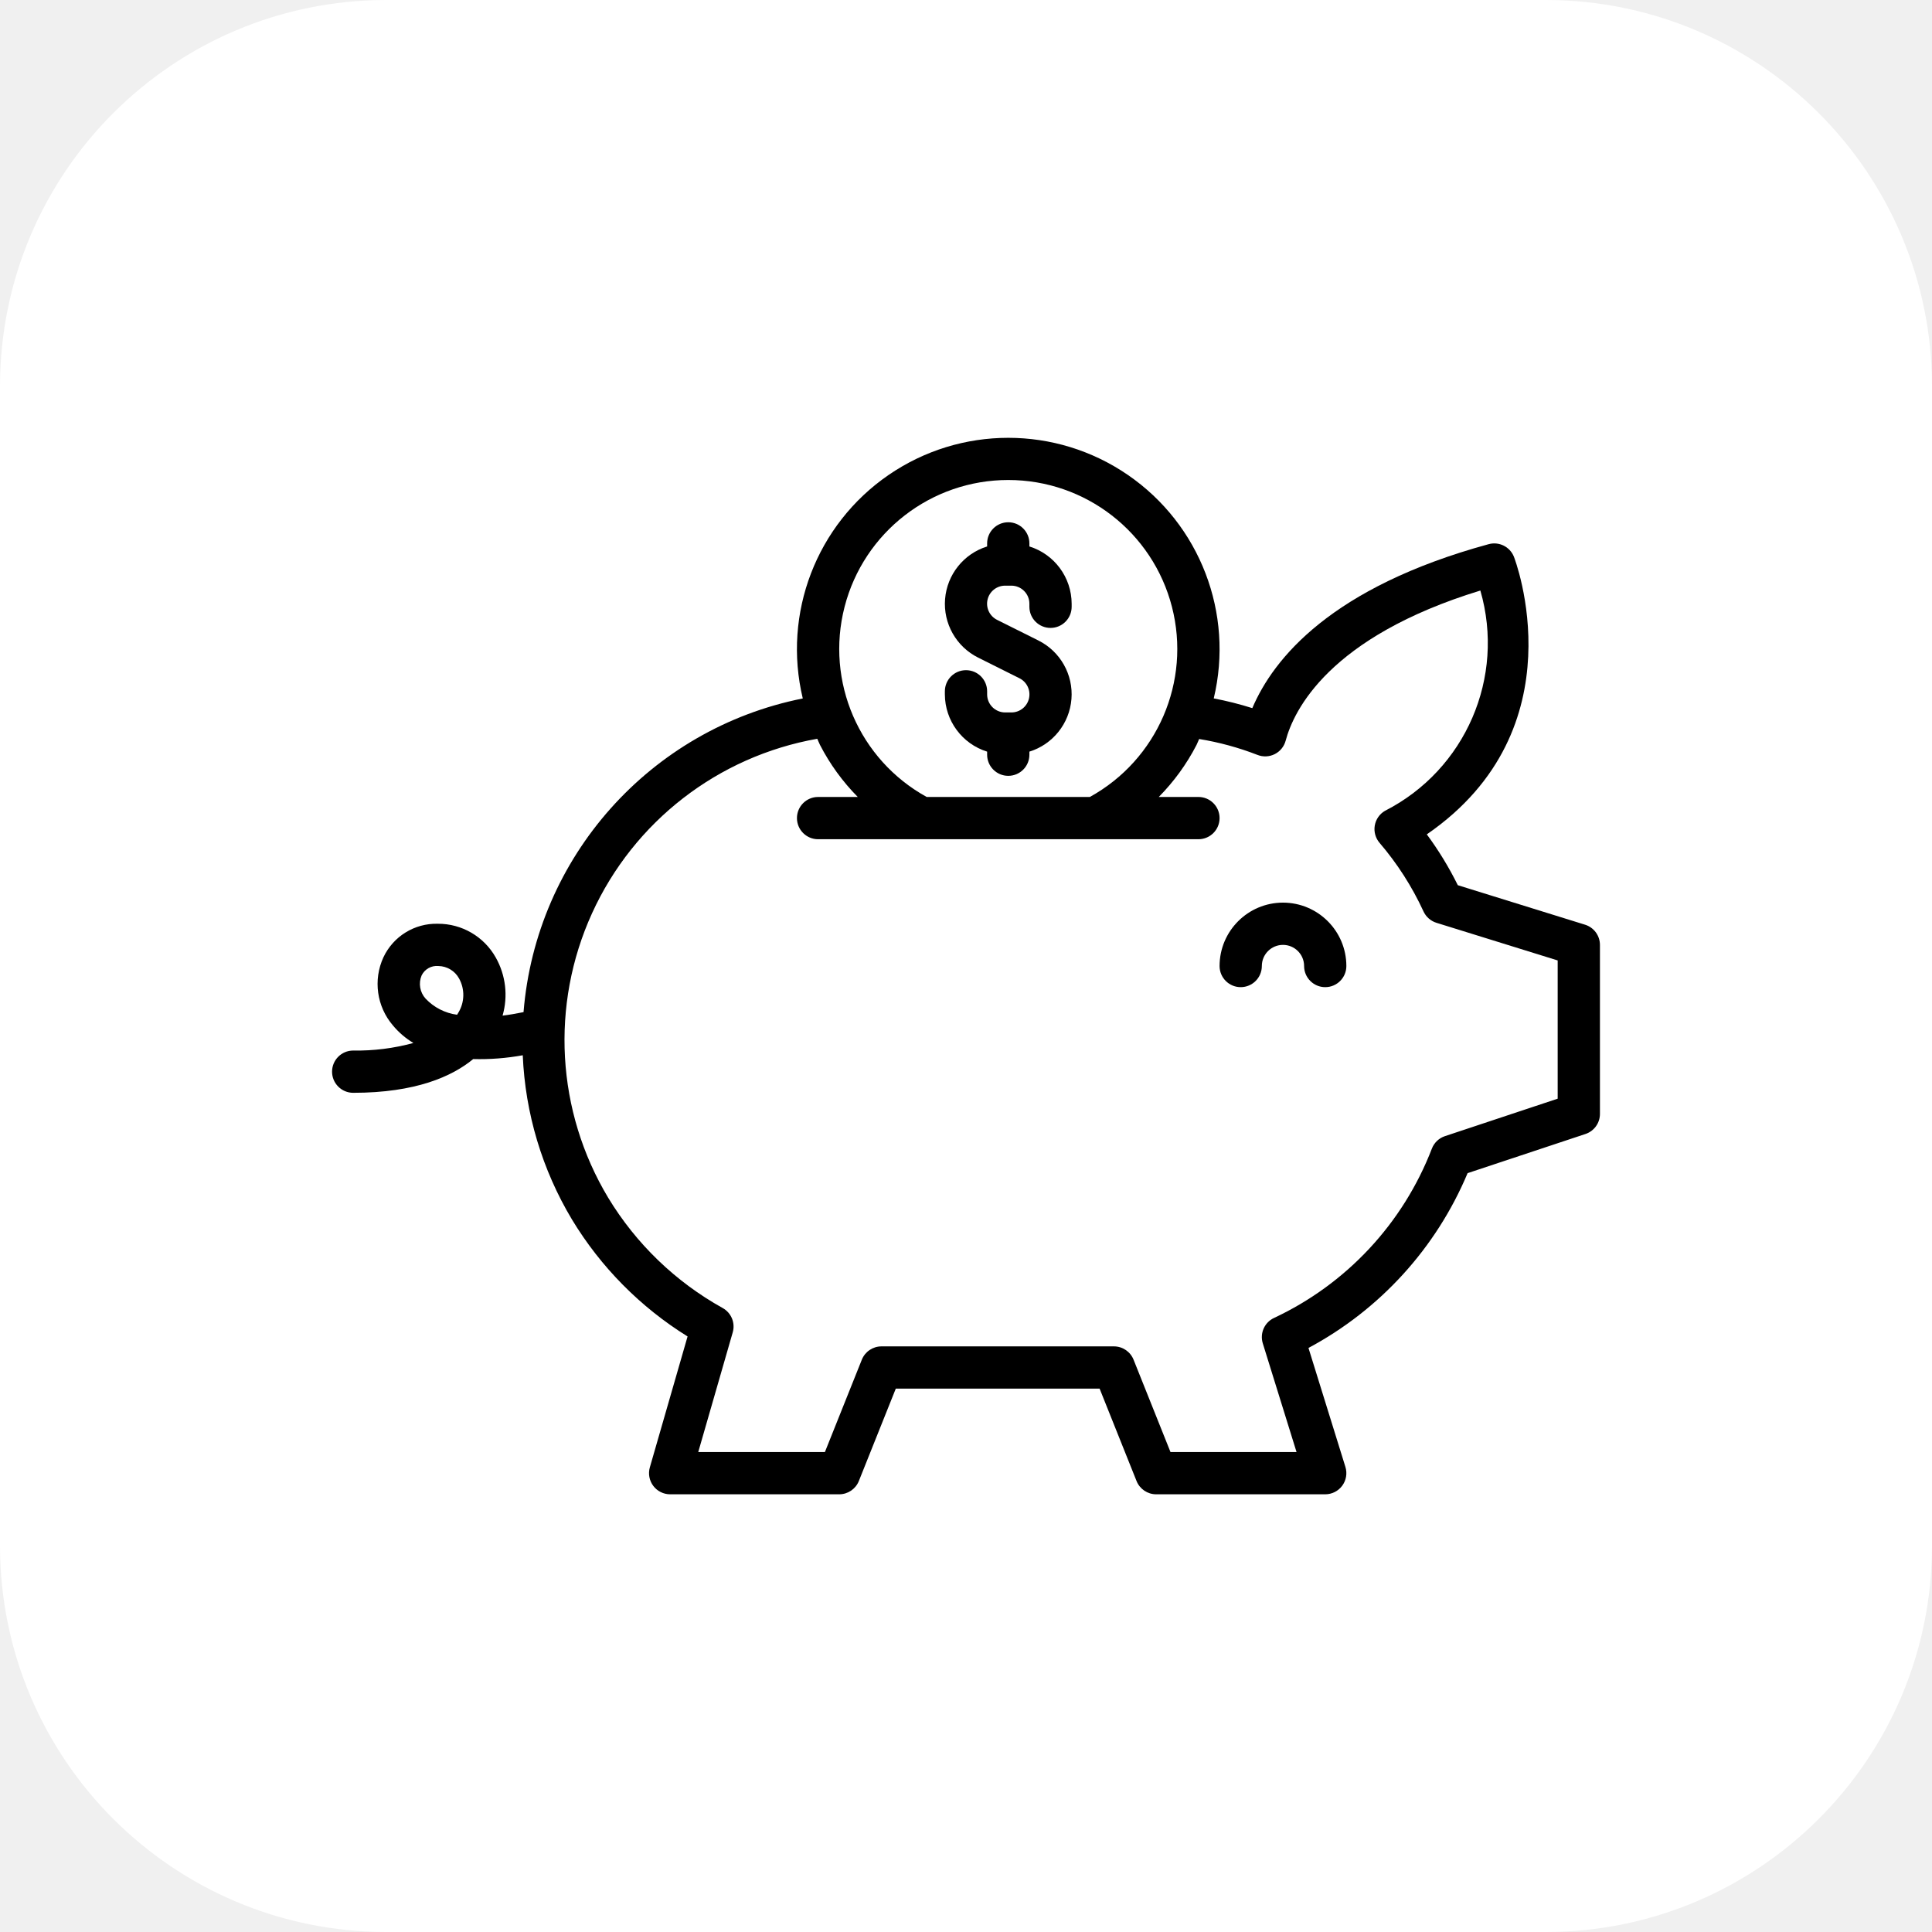
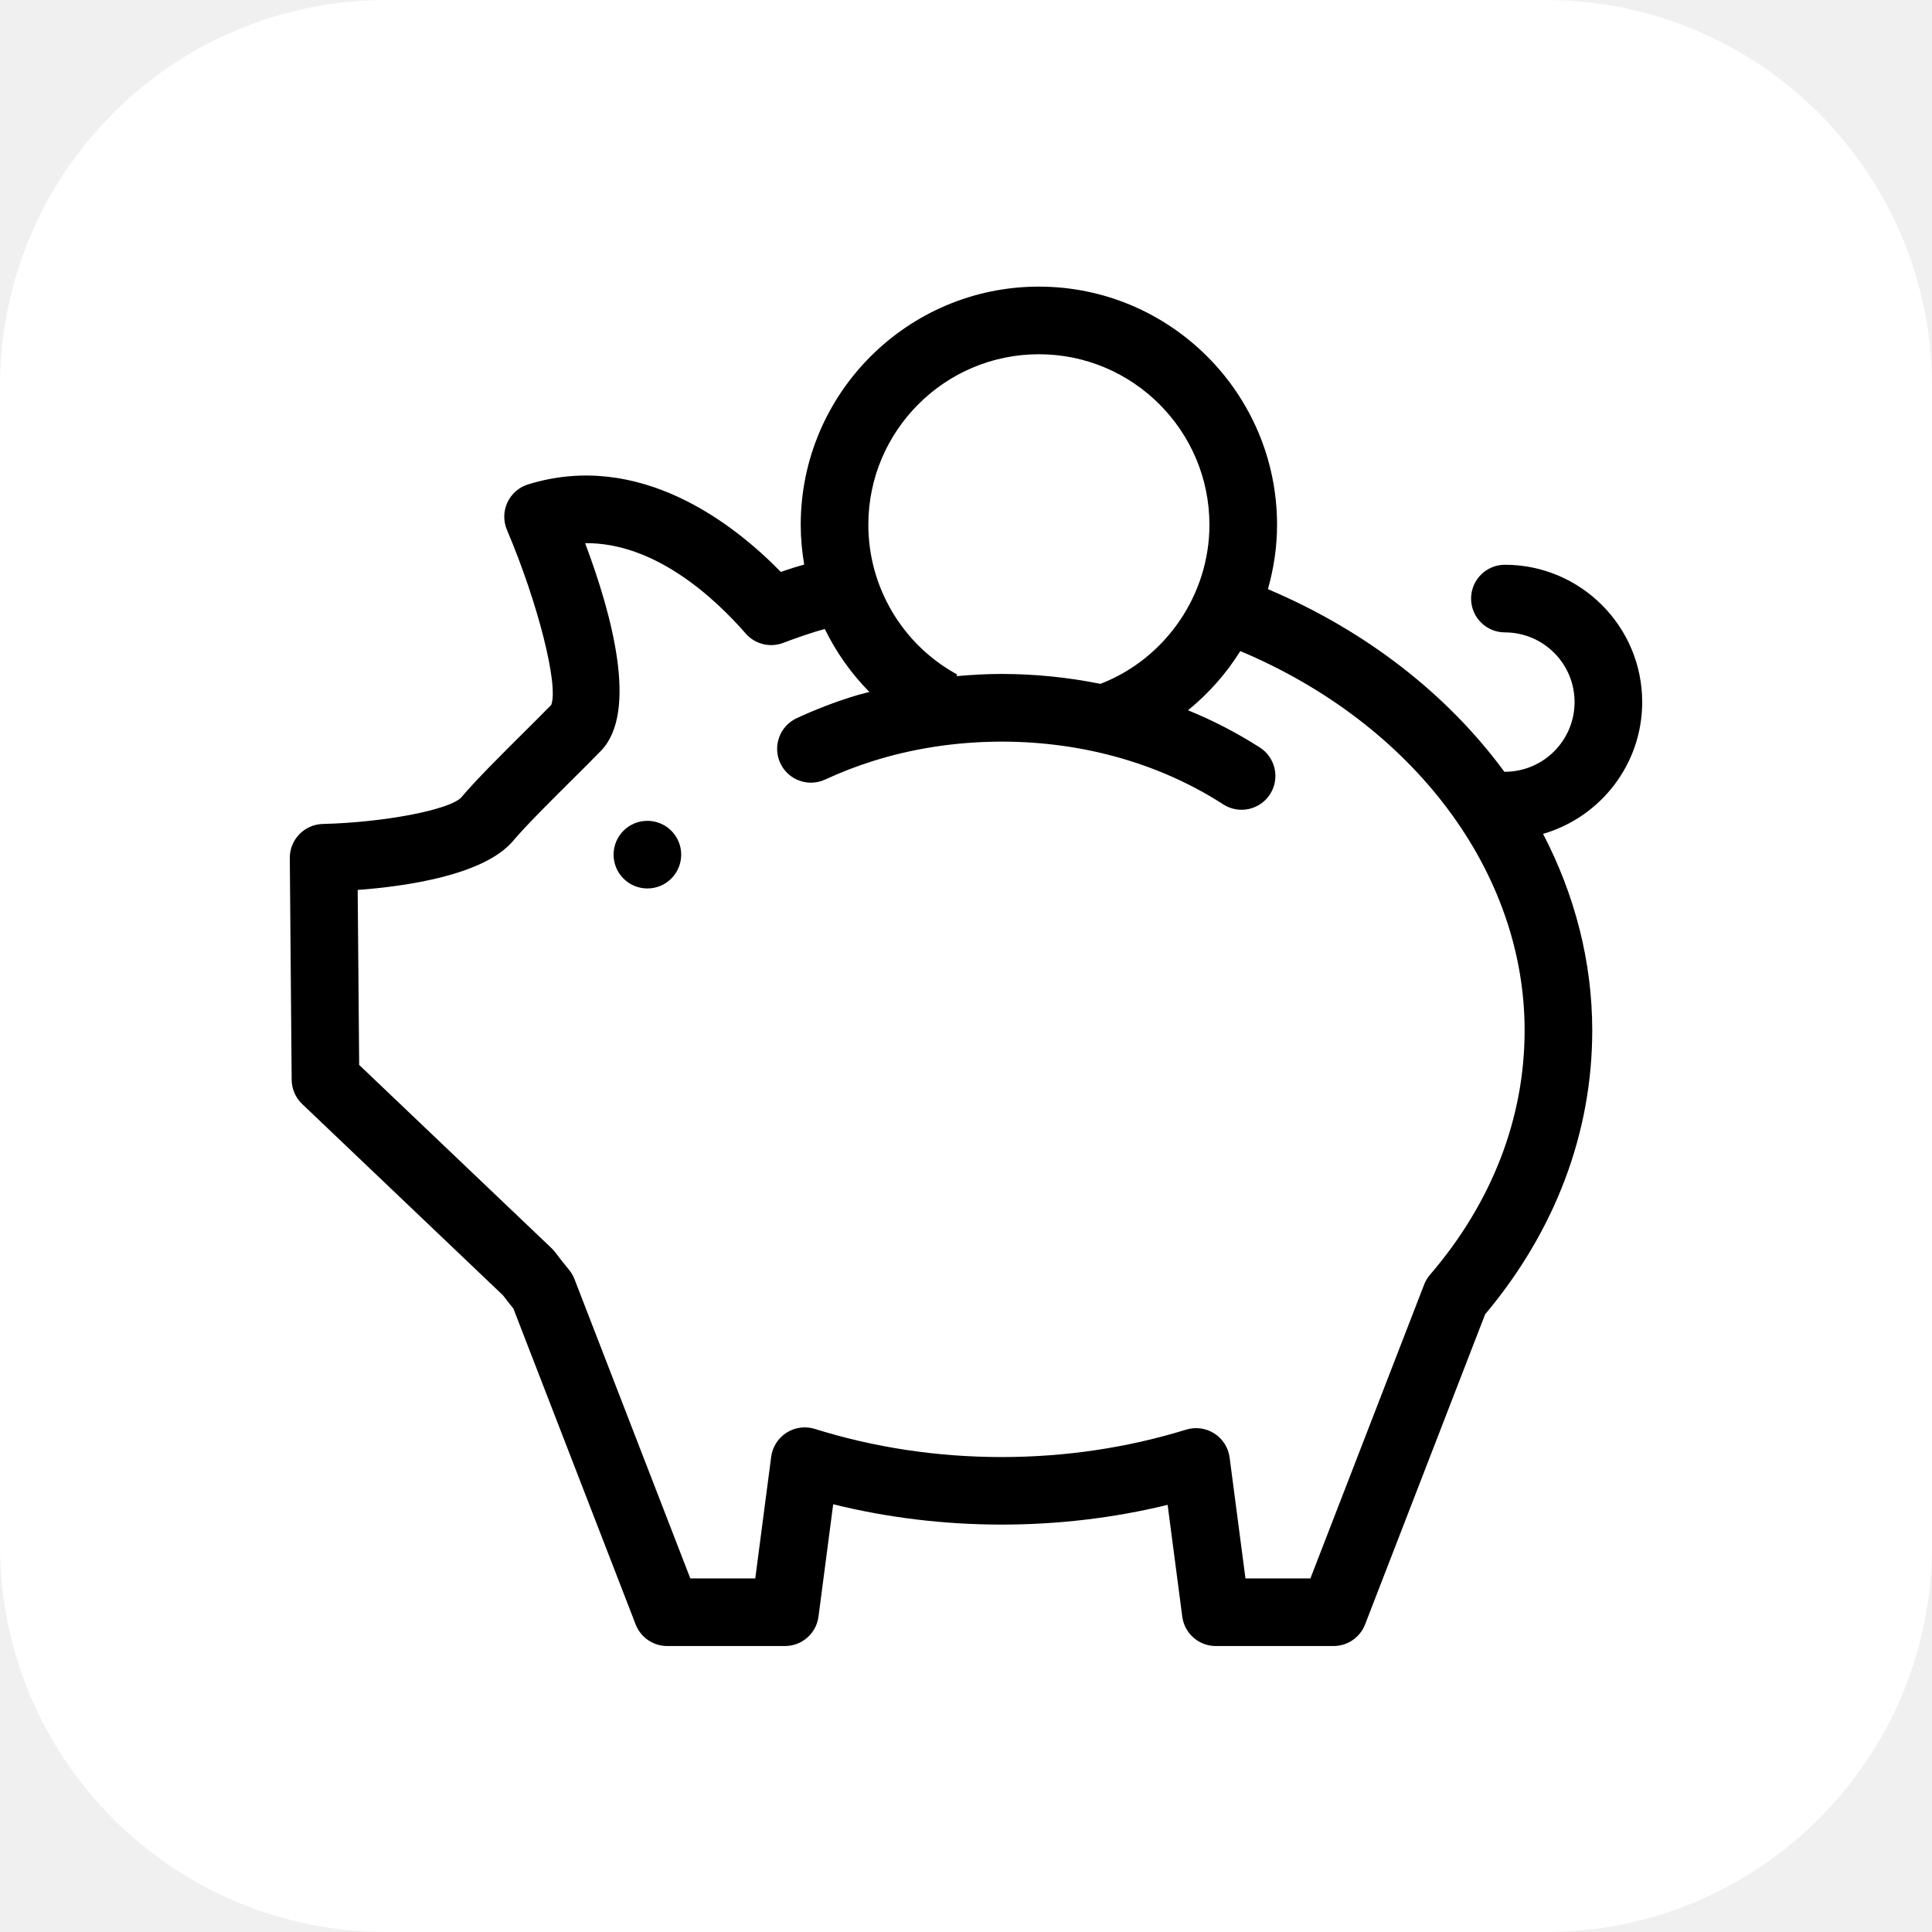
- <svg xmlns="http://www.w3.org/2000/svg" version="1.1" width="512" height="512" x="0" y="0" viewBox="0 0 64 64" style="enable-background:new 0 0 512 512" xml:space="preserve" class="">
-   <rect width="64" height="64" rx="12.8" ry="12.8" fill="#ffffff" shape="rounded" transform="matrix(1,0,0,1,0,0)" />
-   <g transform="matrix(0.7,0,0,0.7,9.6,9.600569)">
-     <path d="m61.296 30.045-6.022-1.87a15.978 15.978 0 0 0-1.467-2.405c7.266-5.003 4.155-13.057 4.121-13.141a1.002 1.002 0 0 0-1.191-.593c-7.454 2.035-10.19 5.414-11.188 7.76a15.86 15.86 0 0 0-1.825-.46 10 10 0 1 0-19.448.002 16.495 16.495 0 0 0-13.215 14.844c-.352.071-.689.13-.992.166a3.576 3.576 0 0 0-.325-2.755A3.127 3.127 0 0 0 7 30a2.764 2.764 0 0 0-2.57 1.588 3.018 3.018 0 0 0 .45 3.224 3.785 3.785 0 0 0 .969.83A10.156 10.156 0 0 1 3 36a1 1 0 0 0 0 2c2.953 0 4.68-.773 5.68-1.597a11.374 11.374 0 0 0 2.344-.18 16.486 16.486 0 0 0 2.33 7.775 16.67 16.67 0 0 0 5.47 5.532l-1.785 6.193A1 1 0 0 0 18 57h8a1.001 1.001 0 0 0 .929-.628L28.677 52h9.646l1.748 4.372A1.001 1.001 0 0 0 41 57h8a1 1 0 0 0 .955-1.296l-1.748-5.63a16.707 16.707 0 0 0 7.53-8.272l5.578-1.853A1 1 0 0 0 62 39v-8a1 1 0 0 0-.704-.955ZM7.97 34.218c-.017.03-.035.06-.054.088a2.506 2.506 0 0 1-1.489-.762 1.035 1.035 0 0 1-.188-1.101.801.801 0 0 1 .793-.443h.001a1.135 1.135 0 0 1 .979.593 1.612 1.612 0 0 1-.042 1.625ZM34 9a7.996 7.996 0 0 1 3.86 15h-7.72A7.996 7.996 0 0 1 34 9Zm26 29.278-5.335 1.773a1 1 0 0 0-.62.594 14.67 14.67 0 0 1-7.467 8.009 1 1 0 0 0-.533 1.202L47.642 55h-5.965l-1.748-4.372A1.001 1.001 0 0 0 39 50H28a1.001 1.001 0 0 0-.929.628L25.323 55h-5.994l1.632-5.663a1 1 0 0 0-.476-1.152 14.652 14.652 0 0 1-5.418-5.22 14.483 14.483 0 0 1 9.895-21.719c.045.095.08.196.128.29A10.074 10.074 0 0 0 26.878 24H25a1 1 0 0 0 0 2h18a1 1 0 0 0 0-2h-1.878a10.059 10.059 0 0 0 1.787-2.461c.047-.092.08-.19.124-.282a13.703 13.703 0 0 1 2.754.75 1 1 0 0 0 1.34-.67c.382-1.433 2.042-4.91 9.214-7.106a8.915 8.915 0 0 1-4.512 10.424 1 1 0 0 0-.258 1.516 13.969 13.969 0 0 1 2.08 3.247 1 1 0 0 0 .613.537L60 31.736Z" fill="#000000" opacity="1" data-original="#000000" class="" />
-     <path d="M47 29a3.003 3.003 0 0 0-3 3 1 1 0 0 0 2 0 1 1 0 0 1 2 0 1 1 0 0 0 2 0 3.003 3.003 0 0 0-3-3ZM33 21.855V22a1 1 0 0 0 2 0v-.145a2.844 2.844 0 0 0 .422-5.262l-1.95-.974A.854.854 0 0 1 33.854 14h.292a.855.855 0 0 1 .854.854V15a1 1 0 0 0 2 0v-.146a2.848 2.848 0 0 0-2-2.709V12a1 1 0 0 0-2 0v.145a2.844 2.844 0 0 0-.422 5.262l1.95.974A.854.854 0 0 1 34.146 20h-.292a.855.855 0 0 1-.854-.854V19a1 1 0 0 0-2 0v.146a2.848 2.848 0 0 0 2 2.709Z" fill="#000000" opacity="1" data-original="#000000" class="" />
+ <svg xmlns="http://www.w3.org/2000/svg" version="1.1" width="512" height="512" x="0" y="0" viewBox="0 0 100 100" style="enable-background:new 0 0 512 512" xml:space="preserve" class="">
+   <rect width="100" height="100" rx="20" ry="20" fill="#ffffff" shape="rounded" />
+   <g transform="matrix(0.7,0,0,0.7,14.99999,15.0051)">
+     <path d="M100 30.477c0-5.599-4.555-10.153-10.153-10.153a2.5 2.5 0 1 0 0 5A5.159 5.159 0 0 1 95 30.477a5.16 5.16 0 0 1-5.153 5.154c-.013 0-.024.004-.037.004-4.17-5.681-10.171-10.411-17.486-13.507.434-1.53.676-3.126.676-4.759C73 7.659 65.1-.242 55.39-.242c-9.711 0-17.611 7.9-17.611 17.611 0 .997.094 1.98.257 2.943-.239.071-.484.133-.721.207-.329.103-.663.212-1.01.332-3.48-3.564-10.442-9.015-18.685-6.47a2.5 2.5 0 0 0-1.563 3.367c2.296 5.399 3.835 11.504 3.273 12.941a183.43 183.43 0 0 1-1.999 2.005c-1.67 1.66-3.564 3.542-4.636 4.816-.816.926-5.704 1.87-10.255 1.98A2.505 2.505 0 0 0 0 42.013l.138 16.395c.006.677.286 1.322.775 1.789l14.85 14.146c.25.33.506.656.769.979l9.041 23.356a2.5 2.5 0 0 0 2.332 1.598h8.709a2.5 2.5 0 0 0 2.479-2.176l1.087-8.308c8.001 1.991 16.72 2.006 24.729.045l1.082 8.263a2.5 2.5 0 0 0 2.479 2.176h8.709a2.5 2.5 0 0 0 2.331-1.598l8.876-22.931c5.184-6.173 7.92-13.421 7.92-20.99 0-5.08-1.286-10.016-3.636-14.534 4.228-1.227 7.33-5.128 7.33-9.746zM55.39 4.758c6.953 0 12.61 5.657 12.61 12.611 0 5.177-3.235 9.893-8.057 11.761a37.188 37.188 0 0 0-7.308-.733c-1.126 0-2.241.066-3.349.164l.065-.12a12.617 12.617 0 0 1-6.572-11.074c-.001-6.951 5.657-12.609 12.611-12.609zM84.312 72.82a2.495 2.495 0 0 0-.436.728l-8.41 21.728h-4.802l-1.171-8.937a2.499 2.499 0 0 0-3.215-2.064c-4.363 1.345-8.953 2.027-13.644 2.027-4.75 0-9.397-.7-13.813-2.081a2.503 2.503 0 0 0-3.226 2.061l-1.177 8.993h-4.803l-8.567-22.134a2.523 2.523 0 0 0-.41-.697 31.602 31.602 0 0 1-1.004-1.271 2.605 2.605 0 0 0-.275-.31L5.129 57.307 5.02 44.369c3.643-.272 9.368-1.104 11.499-3.636.93-1.105 2.74-2.904 4.337-4.491a170.67 170.67 0 0 0 2.205-2.217c2.67-2.876.791-9.94-1.224-15.298 5.12-.058 9.521 3.986 11.875 6.683a2.5 2.5 0 0 0 2.764.694 43.027 43.027 0 0 1 2.333-.813c.248-.078.502-.143.752-.216a17.61 17.61 0 0 0 3.295 4.655c-.393.108-.792.198-1.181.32-1.439.45-2.85.995-4.194 1.619a2.5 2.5 0 1 0 2.107 4.535 29.245 29.245 0 0 1 3.581-1.382c5.437-1.704 11.577-1.877 17.148-.5 3.168.784 6.097 2.035 8.704 3.719a2.5 2.5 0 0 0 2.713-4.201 32.765 32.765 0 0 0-5.319-2.757 17.815 17.815 0 0 0 3.869-4.375c12.793 5.381 21.022 16.297 21.022 28.048 0 6.494-2.419 12.741-6.994 18.064z" fill="#000000" opacity="1" data-original="#000000" class="" />
+     <circle cx="26.441" cy="41.759" r="2.5" fill="#000000" opacity="1" data-original="#000000" class="" />
  </g>
</svg>
